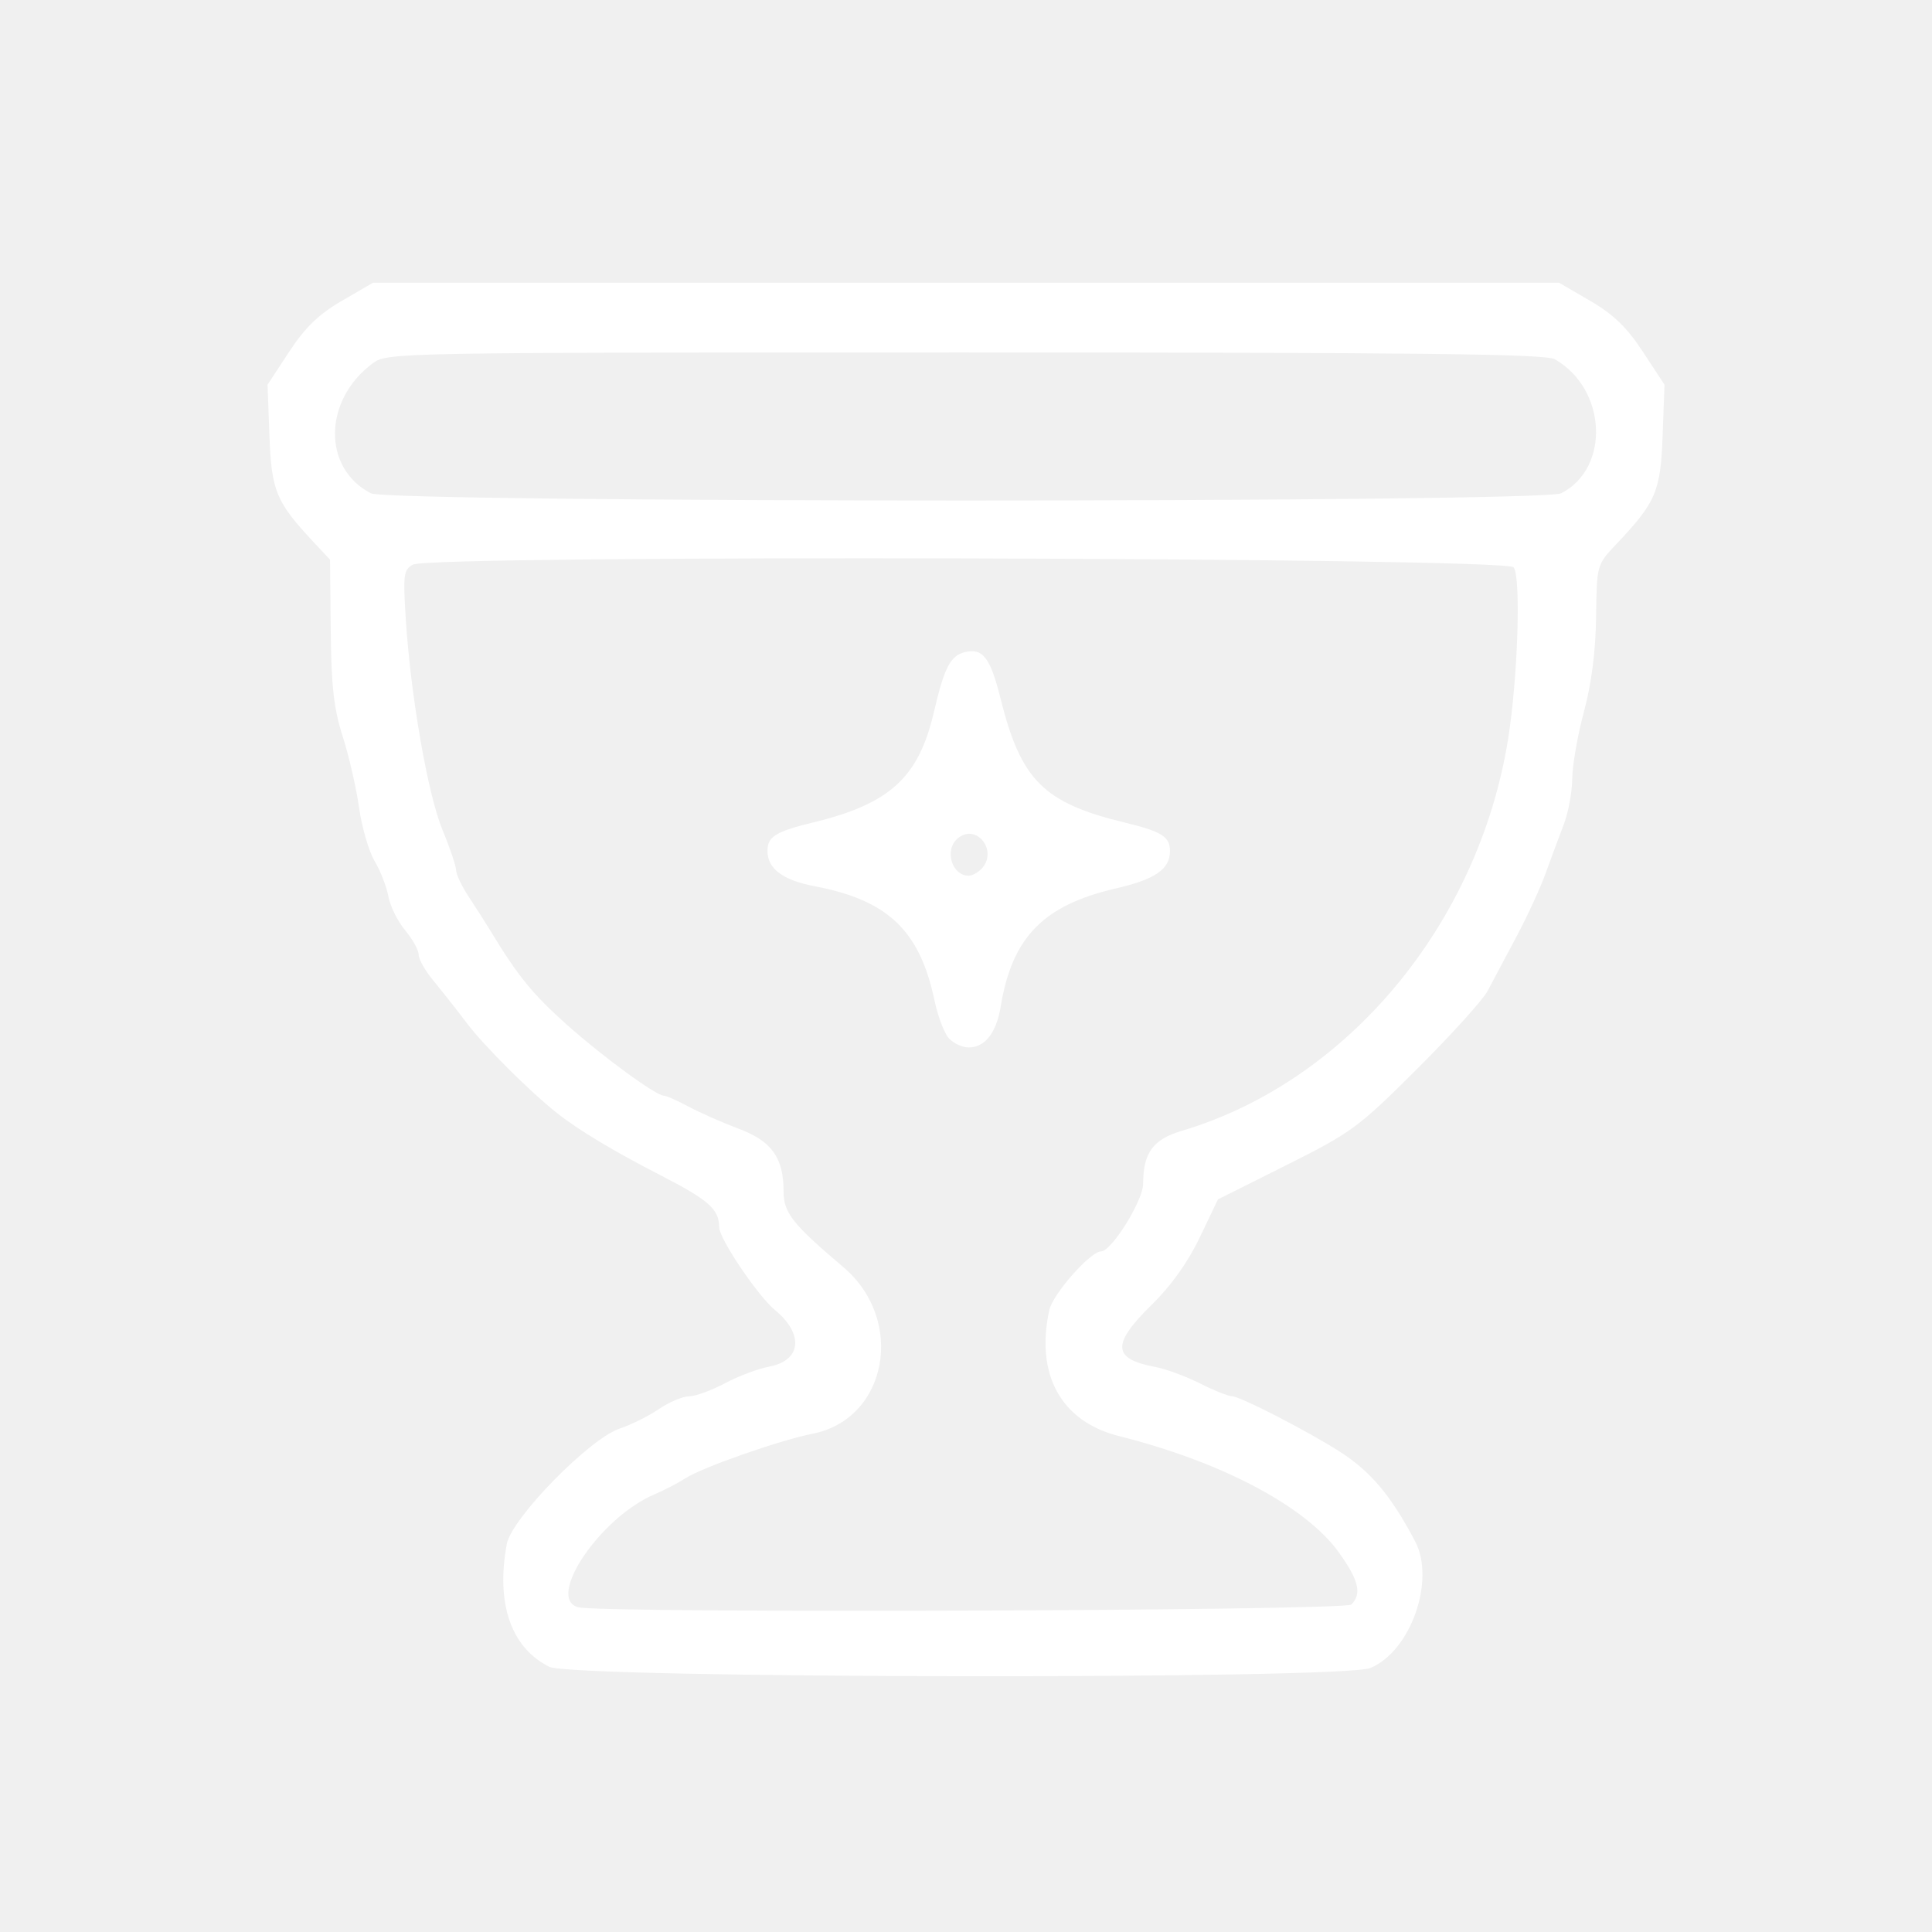
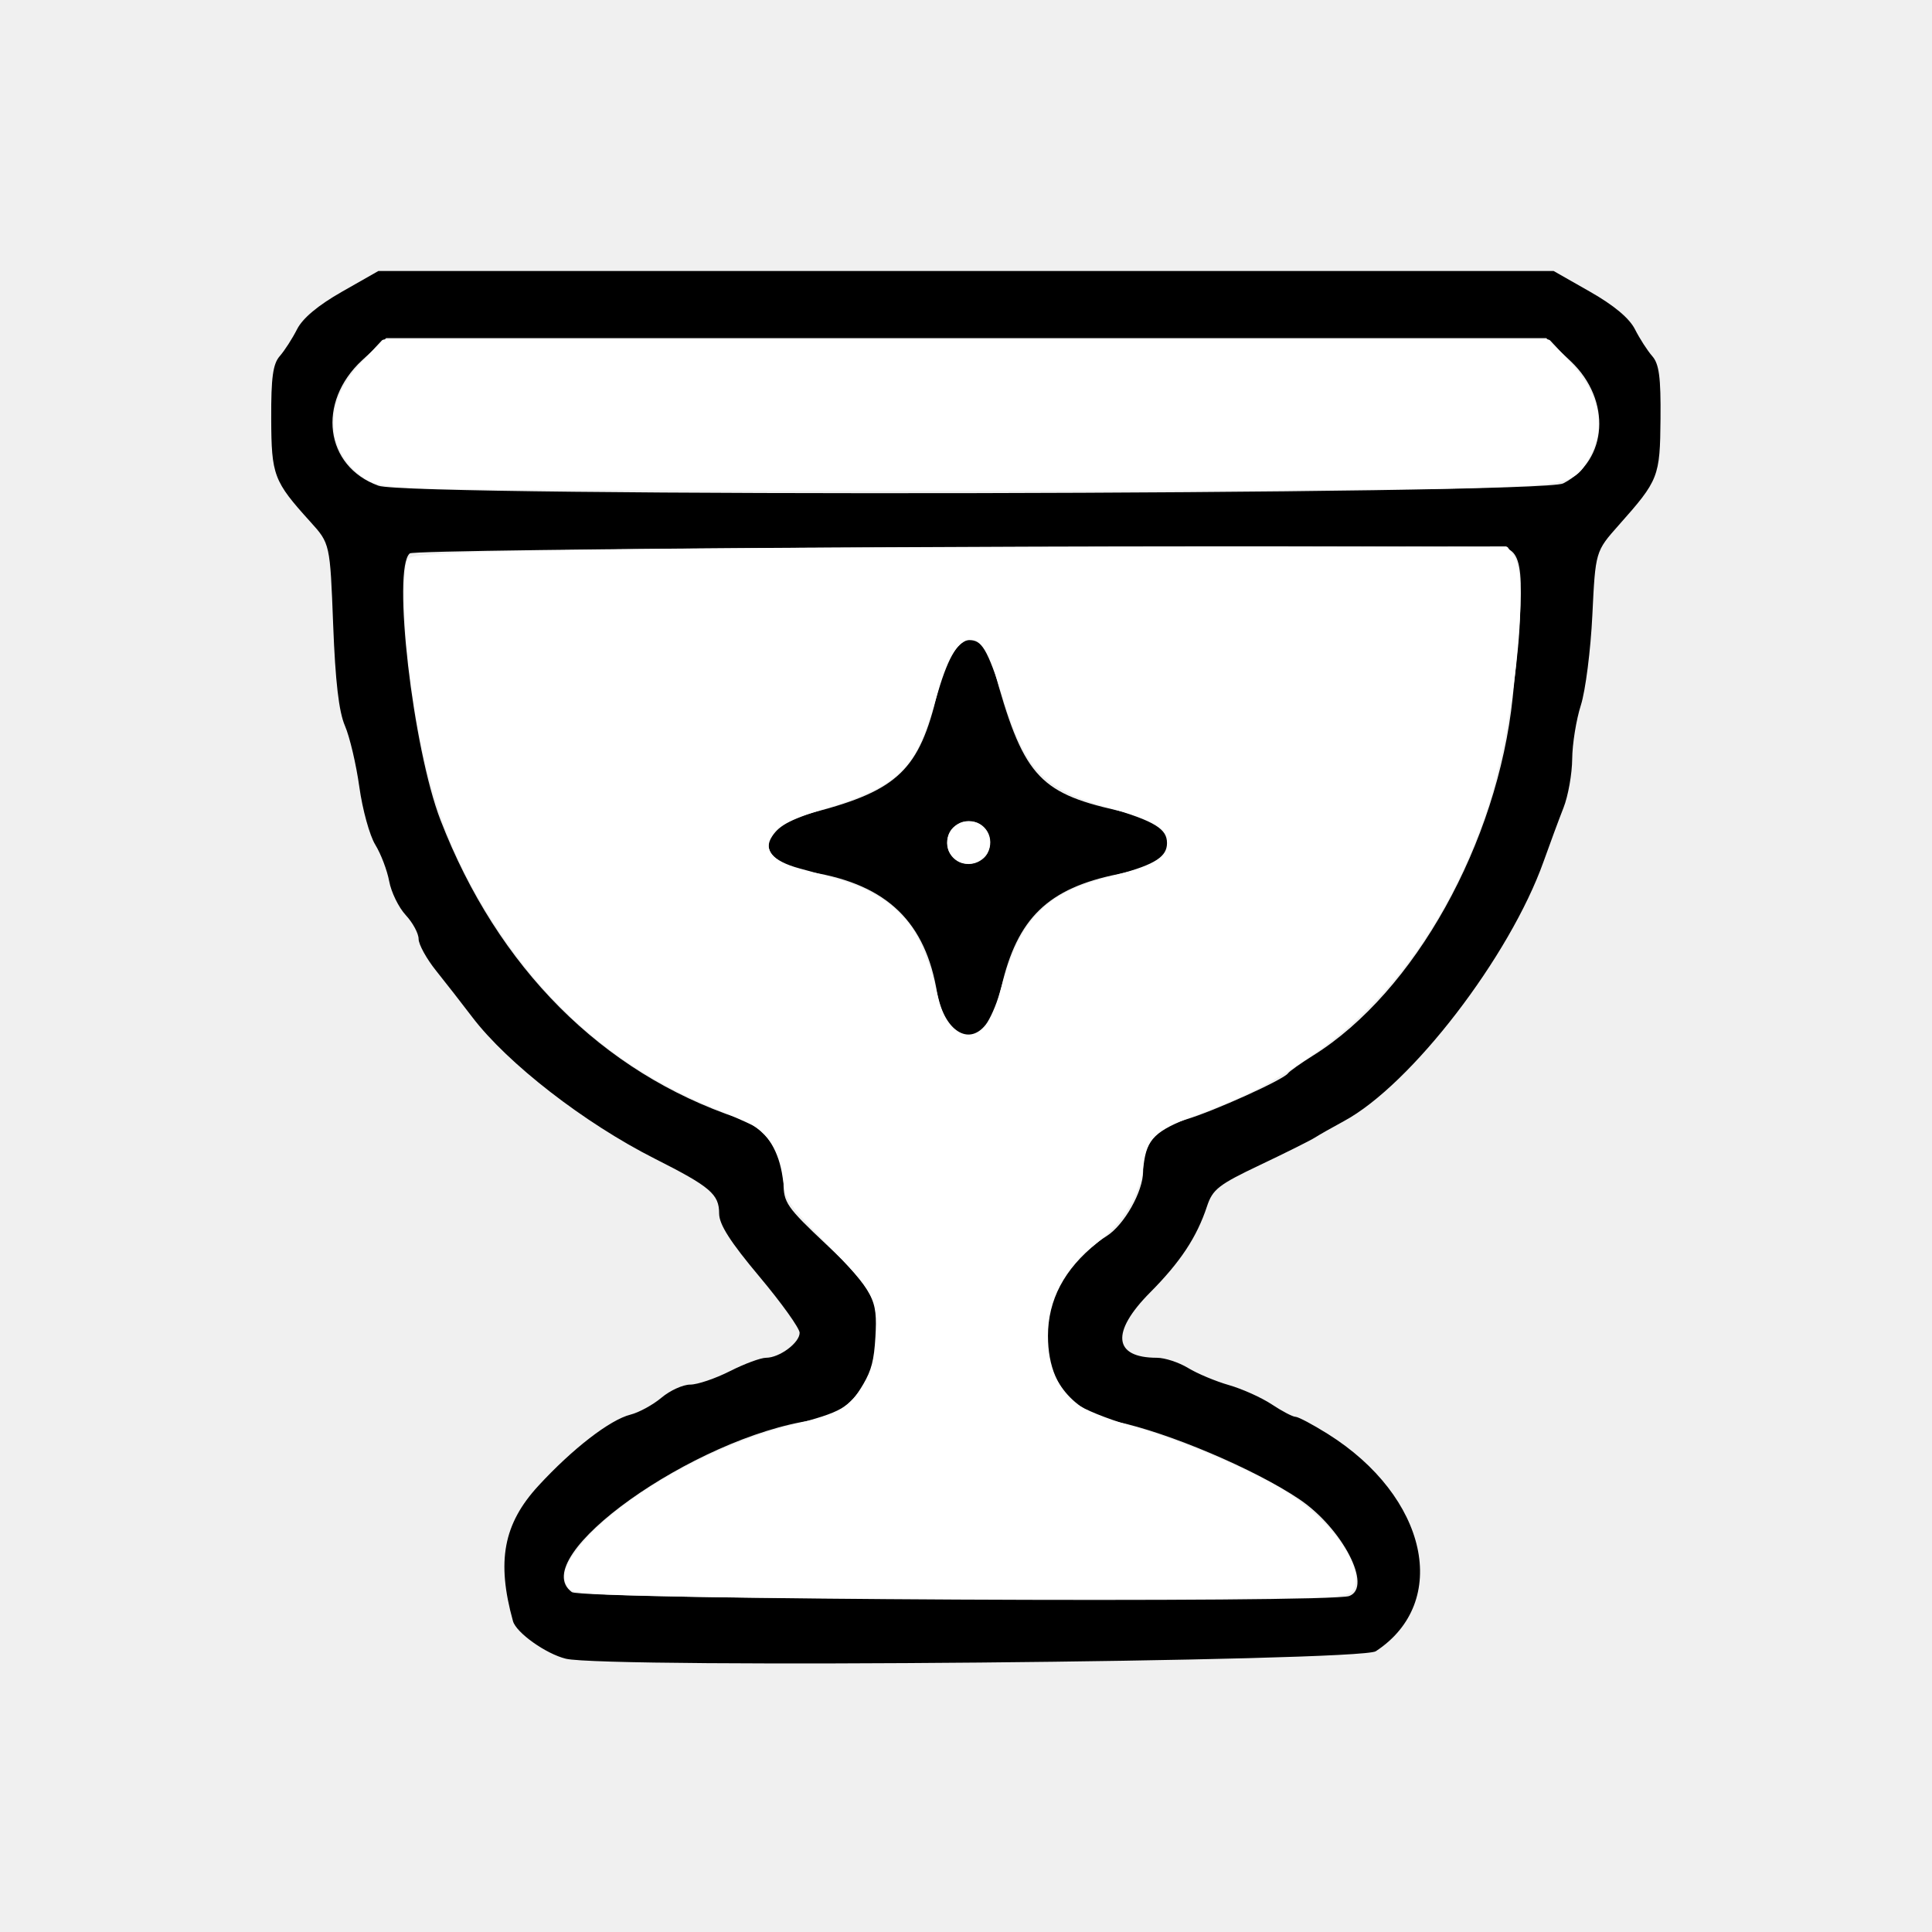
- <svg xmlns="http://www.w3.org/2000/svg" width="34560" height="34560" version="1.1" viewBox="0 0 34560 34560" xml:space="preserve" id="svg1">
+ <svg xmlns="http://www.w3.org/2000/svg" version="1.1" id="svg1" width="34560" height="34560" viewBox="0 0 34560 34560">
  <defs id="defs1" />
-   <path d="m9826.5 29816c-683.56-337.17-959.91-1135.1-760.77-2196.5 86.762-462.48 1482-1887.7 2022.6-2066.1 199.22-65.748 513.57-222.25 698.56-347.79s427.85-228.24 539.71-228.24 399.49-104.4 639.2-232.01 596.37-262.13 792.59-298.94c577.63-108.36 626.55-581.49 104.64-1012-309.14-255.04-998.58-1278.1-998.58-1481.9 0-321.8-186.06-486.17-1056-932.96-829.45-425.98-1466-808.56-1843.7-1108.1-492.37-390.46-1301-1196.8-1612.3-1607.6-184.8-243.93-454.8-586.67-600-761.65-145.2-174.98-264-384.73-264-466.11 0-81.378-108.22-276.57-240.49-433.76-132.27-157.19-267.54-430.51-300.59-607.37-33.058-176.86-144.02-461.4-246.58-632.32-102.56-170.92-227.64-601.45-277.95-956.73s-182.07-928.24-292.79-1273.2c-158.5-493.88-204.01-896.74-213.99-1894.5l-12.674-1267.2-296.24-316.79c-669.15-715.56-751.02-912.86-787.45-1897.7l-33.857-915.06 386.13-587.92c288.35-439.04 527.23-669.99 943.3-912l557.17-324.08h21216l557.17 324.08c416.08 242.01 654.95 472.96 943.3 912l386.14 587.92-33.857 915.06c-36.947 998.58-117.44 1186.1-834.23 1943.9-342.88 362.5-343.37 364.28-355.78 1296-8.206 616.3-82.064 1191.7-217.58 1695.1-112.84 419.14-207.06 959.14-209.38 1200-2.318 240.86-71.134 610.72-152.93 821.92s-226.15 600-320.8 864-333.82 782.4-531.5 1152-426.69 800.63-508.92 957.85c-82.228 157.22-649.04 783.9-1259.6 1392.6-1053.6 1050.5-1172.4 1138-2336.7 1720.8l-1226.6 614.03-325.88 681.34c-212.11 443.48-512.84 864.52-861.41 1206.1-716.09 701.63-702.49 966.06 57.013 1108 193.9 36.233 557.63 169.7 808.27 296.59s511.14 230.71 578.89 230.71c138.49 0 1353.5 625.67 1920.8 989.1 554.53 355.26 919.32 789.06 1347.9 1602.9 368.86 700.46-76.8 1966.5-798.35 2268-501.66 209.61-14260 189.64-14688-21.315zm14347-1113.9c191.28-191.28 132.35-436.48-224.17-932.73-591.61-823.47-2097.1-1619.9-3932.6-2080.5-1034.8-259.62-1499.8-1101.1-1246.4-2255.1 62.963-286.67 735.58-1048.5 925.71-1048.5 186.97 0 752.64-908.88 752.64-1209.3 0-553.24 176.26-794.6 692.17-947.81 2953.4-877.07 5298-3686.9 5833.6-6991.3 176.96-1091.7 236.86-2924.5 100.93-3088.3-150.24-181.03-19352-228.37-19688-48.542-168.22 90.029-179.46 176.61-127.79 984 88.282 1379.3 394.16 3132 657.12 3765.3 131.55 316.8 240.21 638.48 241.46 714.84 1.253 76.362 104.12 292.36 228.59 480s308.07 476.11 408 641.05c468.79 773.77 745.46 1111.7 1351.6 1650.7 654.26 581.82 1590.5 1265.4 1733.2 1265.4 41.655 0 240.32 88.214 441.49 196.03 201.16 107.82 600.74 283.95 887.94 391.41 593.42 222.02 807.46 518.63 807.46 1118.9 0 387.1 156.41 585.88 1069.3 1359 1115.6 944.72 792.12 2712.2-545.2 2979-600.06 119.71-1987.8 606.23-2285.4 801.21-123.87 81.165-372.26 210.03-551.97 286.37-969.19 411.68-1947.2 1864.2-1358.7 2017.9 424.41 110.91 13716 63.789 13829-49.025zm-7203.1-10133c-81.434-92.4-195.87-395.73-254.31-674.07-261.94-1247.7-834.03-1793.4-2139.6-2041-571.8-108.44-847.83-314.34-847.83-632.43 0-255.16 147.44-347.15 816-509.14 1374.5-333.04 1888.5-802.79 2161.1-1975.4 183.26-788.25 294.82-1006.3 547.21-1069.7 326.18-81.865 461.96 92.698 645.36 829.67 363.11 1459.1 768.92 1865.1 2214.4 2215.4 668.56 161.99 816 253.98 816 509.14 0 327.53-260.32 507.26-973.9 672.42-1291.7 298.94-1851.4 873.83-2053.8 2109.2-77.184 471.16-282.05 733.87-572.27 733.87-115.63 0-276.87-75.6-358.31-168zm579.11-3019.2c316.43-316.43-75.999-836.32-417.41-552.98-244.66 203.05-107.8 668.18 196.61 668.18 58.08 0 157.44-51.84 220.8-115.2zm10378-6726.2c881.19-452.86 813.59-1866.5-114.65-2397.3-167.27-95.655-2396.8-121.29-10549-121.29-10290 0-10338 0.89-10602 197.93-880.79 657.61-895.33 1874.8-27.717 2320.7 336.07 172.71 20957 172.71 21293 0z" id="path1" style="fill:#ffffff" />
+   <g id="g1">
+     <path style="fill:#000000" d="m 10121.297,29671.486 c -356.553,-87.306 -887.599,-465.336 -945.164,-672.826 -297.003,-1070.522 -171.246,-1740.084 454.572,-2420.258 611.051,-664.126 1280.056,-1181.151 1647.77,-1273.441 152.144,-38.186 401.643,-174.623 554.441,-303.195 152.798,-128.571 383.937,-233.766 513.641,-233.766 129.704,0 448.954,-108 709.443,-240 260.489,-132 551.841,-240 647.448,-240 240.277,0 600.552,-267.894 600.552,-446.559 0,-81.219 -324,-533.838 -720,-1005.819 -521.725,-621.829 -720,-932.461 -720,-1128.005 0,-345.578 -155.903,-478.402 -1152,-981.462 -1257.968,-635.313 -2633.246,-1702.049 -3264,-2531.726 -184.8,-243.081 -476.4,-617.157 -648,-831.28 -171.6,-214.123 -312,-469.402 -312,-567.286 0,-97.884 -103.456,-289.601 -229.902,-426.039 -126.446,-136.437 -259.673,-408.663 -296.06,-604.946 -36.387,-196.283 -148.469,-490.829 -249.071,-654.548 -100.602,-163.718 -228.921,-628.457 -285.154,-1032.754 -56.233,-404.297 -172.061,-896.746 -257.396,-1094.331 -109.025,-252.436 -171.695,-790.398 -210.786,-1809.405 C 5904,9723.679 5904,9723.679 5551.395,9333.749 4892.844,8605.485 4855.37,8506.441 4851.521,7483.98 c -2.752,-730.981 30.639,-974.166 152.903,-1113.595 86.033,-98.111 225.119,-314.098 309.079,-479.969 100.392,-198.332 375.509,-428.402 803.577,-672 L 6768,4848 h 10512 10512 l 650.921,370.415 c 428.067,243.597 703.185,473.668 803.576,672 83.961,165.872 223.047,381.923 309.08,480.113 123.27,140.69 154.63,378.31 147.965,1121.131 -9.334,1040.148 -31.486,1096.589 -746.294,1901.424 -417.888,470.519 -417.888,470.519 -472.935,1610.717 -30.275,627.11 -122.831,1352.265 -205.68,1611.456 -82.848,259.192 -152.529,691.192 -154.847,960 -2.317,268.809 -72.093,661.543 -155.058,872.743 -82.964,211.2 -243.068,643.365 -355.786,960.367 -605.736,1703.534 -2367.653,3995.677 -3570.858,4645.461 -207.946,112.301 -442.884,245.682 -522.084,296.403 -79.2,50.721 -520.121,270.726 -979.824,488.9 -740.244,351.318 -848.742,435.821 -948.786,738.958 -182.25,552.223 -475.096,995.776 -1018.207,1542.205 -705.789,710.102 -658.303,1167.706 121.175,1167.706 142.439,0 393.679,82.232 558.311,182.738 164.632,100.505 493.731,238.346 731.331,306.312 237.6,67.966 582.428,223.334 766.285,345.262 183.857,121.928 374.475,221.688 423.595,221.688 49.121,0 309.093,137.792 577.715,306.205 1784.559,1118.827 2201.72,3007.402 858.729,3887.638 -282.431,185.114 -13770.725,309.525 -14489.027,133.643 z m 14014.851,-1121.757 c 422.25,-162.032 -122.615,-1214.017 -898.5,-1734.755 -801.212,-537.737 -2335.221,-1187.943 -3267.996,-1385.175 -1586.192,-335.395 -1692.718,-2356.66 -174.855,-3317.799 315.258,-199.628 653.203,-797.824 653.203,-1156.234 0,-508.831 212.54,-765.919 770.084,-931.491 499.11,-148.22 1739.816,-709.668 1821.916,-824.46 26.4,-36.912 230.9,-181.671 454.445,-321.686 1808.454,-1132.712 3293.13,-3797.501 3564.691,-6398.129 240.483,-2303.008 203.846,-2684.956 -257.993,-2689.631 -5330.565,-53.964 -19369.102,24.564 -19470.738,108.914 -318.571,264.391 52.928,3485.837 550.448,4773.195 1019.564,2638.175 2893.401,4515.162 5319.148,5328.089 491.025,164.555 816,623.329 816,1151.965 0,361.032 53.828,438.818 770.743,1113.804 874.3,823.165 1000.397,1099.57 872.044,1911.524 -103.617,655.478 -550.254,1144.773 -1119.253,1226.154 -2128.849,304.477 -5150.701,2461.168 -4309.906,3075.972 182.775,133.649 13565.089,200.763 13906.52,69.743 z M 17006.605,18350.605 c -97.567,-97.567 -206.058,-356.646 -241.091,-575.731 -204.223,-1277.135 -893.966,-1946.819 -2235.046,-2170.043 -1059.427,-176.344 -1039.559,-793.35 34.628,-1075.372 1497.828,-393.248 1880.259,-763.26 2204.016,-2132.444 249.141,-1053.632 774.19,-1294.326 1001.435,-459.081 521.313,1916.094 797.904,2237.781 2197.453,2555.726 1263.078,286.941 1284.027,891.39 39.549,1141.142 -1258.502,252.566 -1812.373,788.225 -2096.132,2027.21 -188.164,821.586 -519.591,1073.814 -904.812,688.593 z M 17664,15264 c 143.607,-268.333 -35.865,-576 -336,-576 -134.993,0 -276.529,80.878 -336,192 -143.607,268.333 35.865,576 336,576 134.993,0 276.529,-80.878 336,-192 z M 27962.358,8647.516 c 801.379,-410.633 868.544,-1492.434 135.653,-2184.892 L 27659.176,6048 l -10375.733,0 -10375.733,0 -427.369,393.935 c -819.907,755.764 -671.302,1901.958 291.334,2247.061 566.538,203.102 20790.621,163.515 21190.683,-41.479 z" id="path1" />
+     <path style="fill:#ffffff;fill-rule:evenodd;stroke:#ffffff;stroke-width:69.818;stroke-linecap:round;stroke-linejoin:bevel;paint-order:fill markers stroke" d="m 7422.845,8697.197 c -571.144,-31.926 -749.652,-68.468 -907.636,-185.798 -325.242,-241.548 -510.845,-573.549 -510.845,-913.784 0,-418.698 142.051,-724.264 529.01,-1137.955 l 327.916,-350.569 H 17280 27698.71 l 327.916,350.569 c 539.148,576.393 668.943,1126.157 393.396,1666.275 -253.265,496.44 -317.599,512.937 -2235.673,573.282 -1934.53,60.863 -17666.868,59.169 -18761.504,-2.019 z" id="path2" />
+     <path style="fill:#ffffff;fill-rule:evenodd;stroke:#ffffff;stroke-width:69.818;stroke-linecap:round;stroke-linejoin:bevel;paint-order:fill markers stroke" d="m 12198.031,28525.166 c -1616.265,-33.184 -1951.178,-57.276 -2006.204,-144.317 -109.024,-172.46 -78.457,-313.781 129.822,-600.192 642.508,-883.536 2310.072,-1861.535 3843.138,-2253.939 904.456,-231.504 1055.682,-318.17 1308.778,-750.046 149.087,-254.396 196.551,-439.308 220.949,-860.762 40.13,-693.221 -22.574,-812.277 -906.076,-1720.365 -684.98,-704.041 -694.681,-718.74 -754.726,-1143.542 -65.02,-459.993 -272.422,-811.14 -567.056,-960.068 -91.461,-46.231 -455.366,-206.633 -808.679,-356.448 -1635.409,-693.467 -2870.689,-1768.348 -3880.276,-3376.434 -779.868,-1242.186 -1169.264,-2420.986 -1409.405,-4266.629 -120.259,-924.272 -138.866,-1915.265 -38.932,-2073.515 85.09,-134.743 3646.57,-189.902 13001.223,-201.358 l 6611.313,-8.097 108.687,155.171 c 293.857,419.54 -23.914,3211.376 -528.192,4640.528 -661.92,1875.917 -1708.524,3310.418 -3119.374,4275.488 -713.123,487.801 -1133.416,702.383 -2059.274,1051.365 -700.576,264.068 -861.57,420.84 -920.317,896.18 -66.518,538.216 -338.188,994.05 -821.968,1379.177 -592.496,471.673 -890.189,1036.641 -890.189,1689.42 0,553.392 181.367,981.434 527.812,1245.68 129.247,98.581 556.358,271.744 952.853,386.315 832.783,240.639 1923.308,688.861 2609.108,1072.382 809.542,452.721 1465.349,1241.047 1412.534,1697.963 -20.035,173.328 -51.571,189.9 -440.489,231.48 -506.578,54.159 -8863.449,50.233 -11575.06,-5.438 z m 5462.15,-10173.986 c 80.273,-102.052 194.631,-361.252 254.13,-576 198.021,-714.727 391.471,-1120.533 671.93,-1409.527 320.598,-330.354 635.875,-483.789 1416.668,-689.448 677.752,-178.517 907.636,-329.339 907.636,-595.478 0,-278.575 -236.53,-424.839 -1084.48,-670.609 -1147.318,-332.541 -1439.004,-637.024 -1849.9,-1931.061 -282.717,-890.367 -386.755,-1063.784 -638.194,-1063.784 -212.279,0 -399.732,299.915 -589.109,942.545 -317.523,1077.484 -469.528,1338.17 -963.164,1651.811 -176.534,112.165 -588.025,285.043 -914.425,384.175 -737.227,223.905 -945.416,328.758 -1089.554,548.74 -176.291,269.054 4.375,489.288 513.964,626.528 902.312,243.006 1116.806,320.912 1429.454,519.187 543.853,344.902 776.349,749.235 1031.301,1793.535 152.785,625.814 598.573,857.347 903.743,469.386 z" id="path3" />
+     <path style="fill:#ffffff;fill-rule:evenodd;stroke:#ffffff;stroke-width:12.342;stroke-linecap:round;stroke-linejoin:bevel;paint-order:fill markers stroke" d="m 17183.864,15421.003 c -79.554,-31.504 -161.172,-109.139 -200.478,-190.694 -41.173,-85.429 -41.792,-219.784 -1.433,-311.358 33.252,-75.45 114.3,-154.917 196.259,-192.433 82.387,-37.711 219.577,-36.539 307.356,2.626 132.072,58.929 217.943,193.172 217.943,340.716 0,147.05 -74.523,267.316 -208.404,336.327 -85.863,44.26 -220.686,50.678 -311.243,14.816 z" id="path4" />
+   </g>
</svg>
